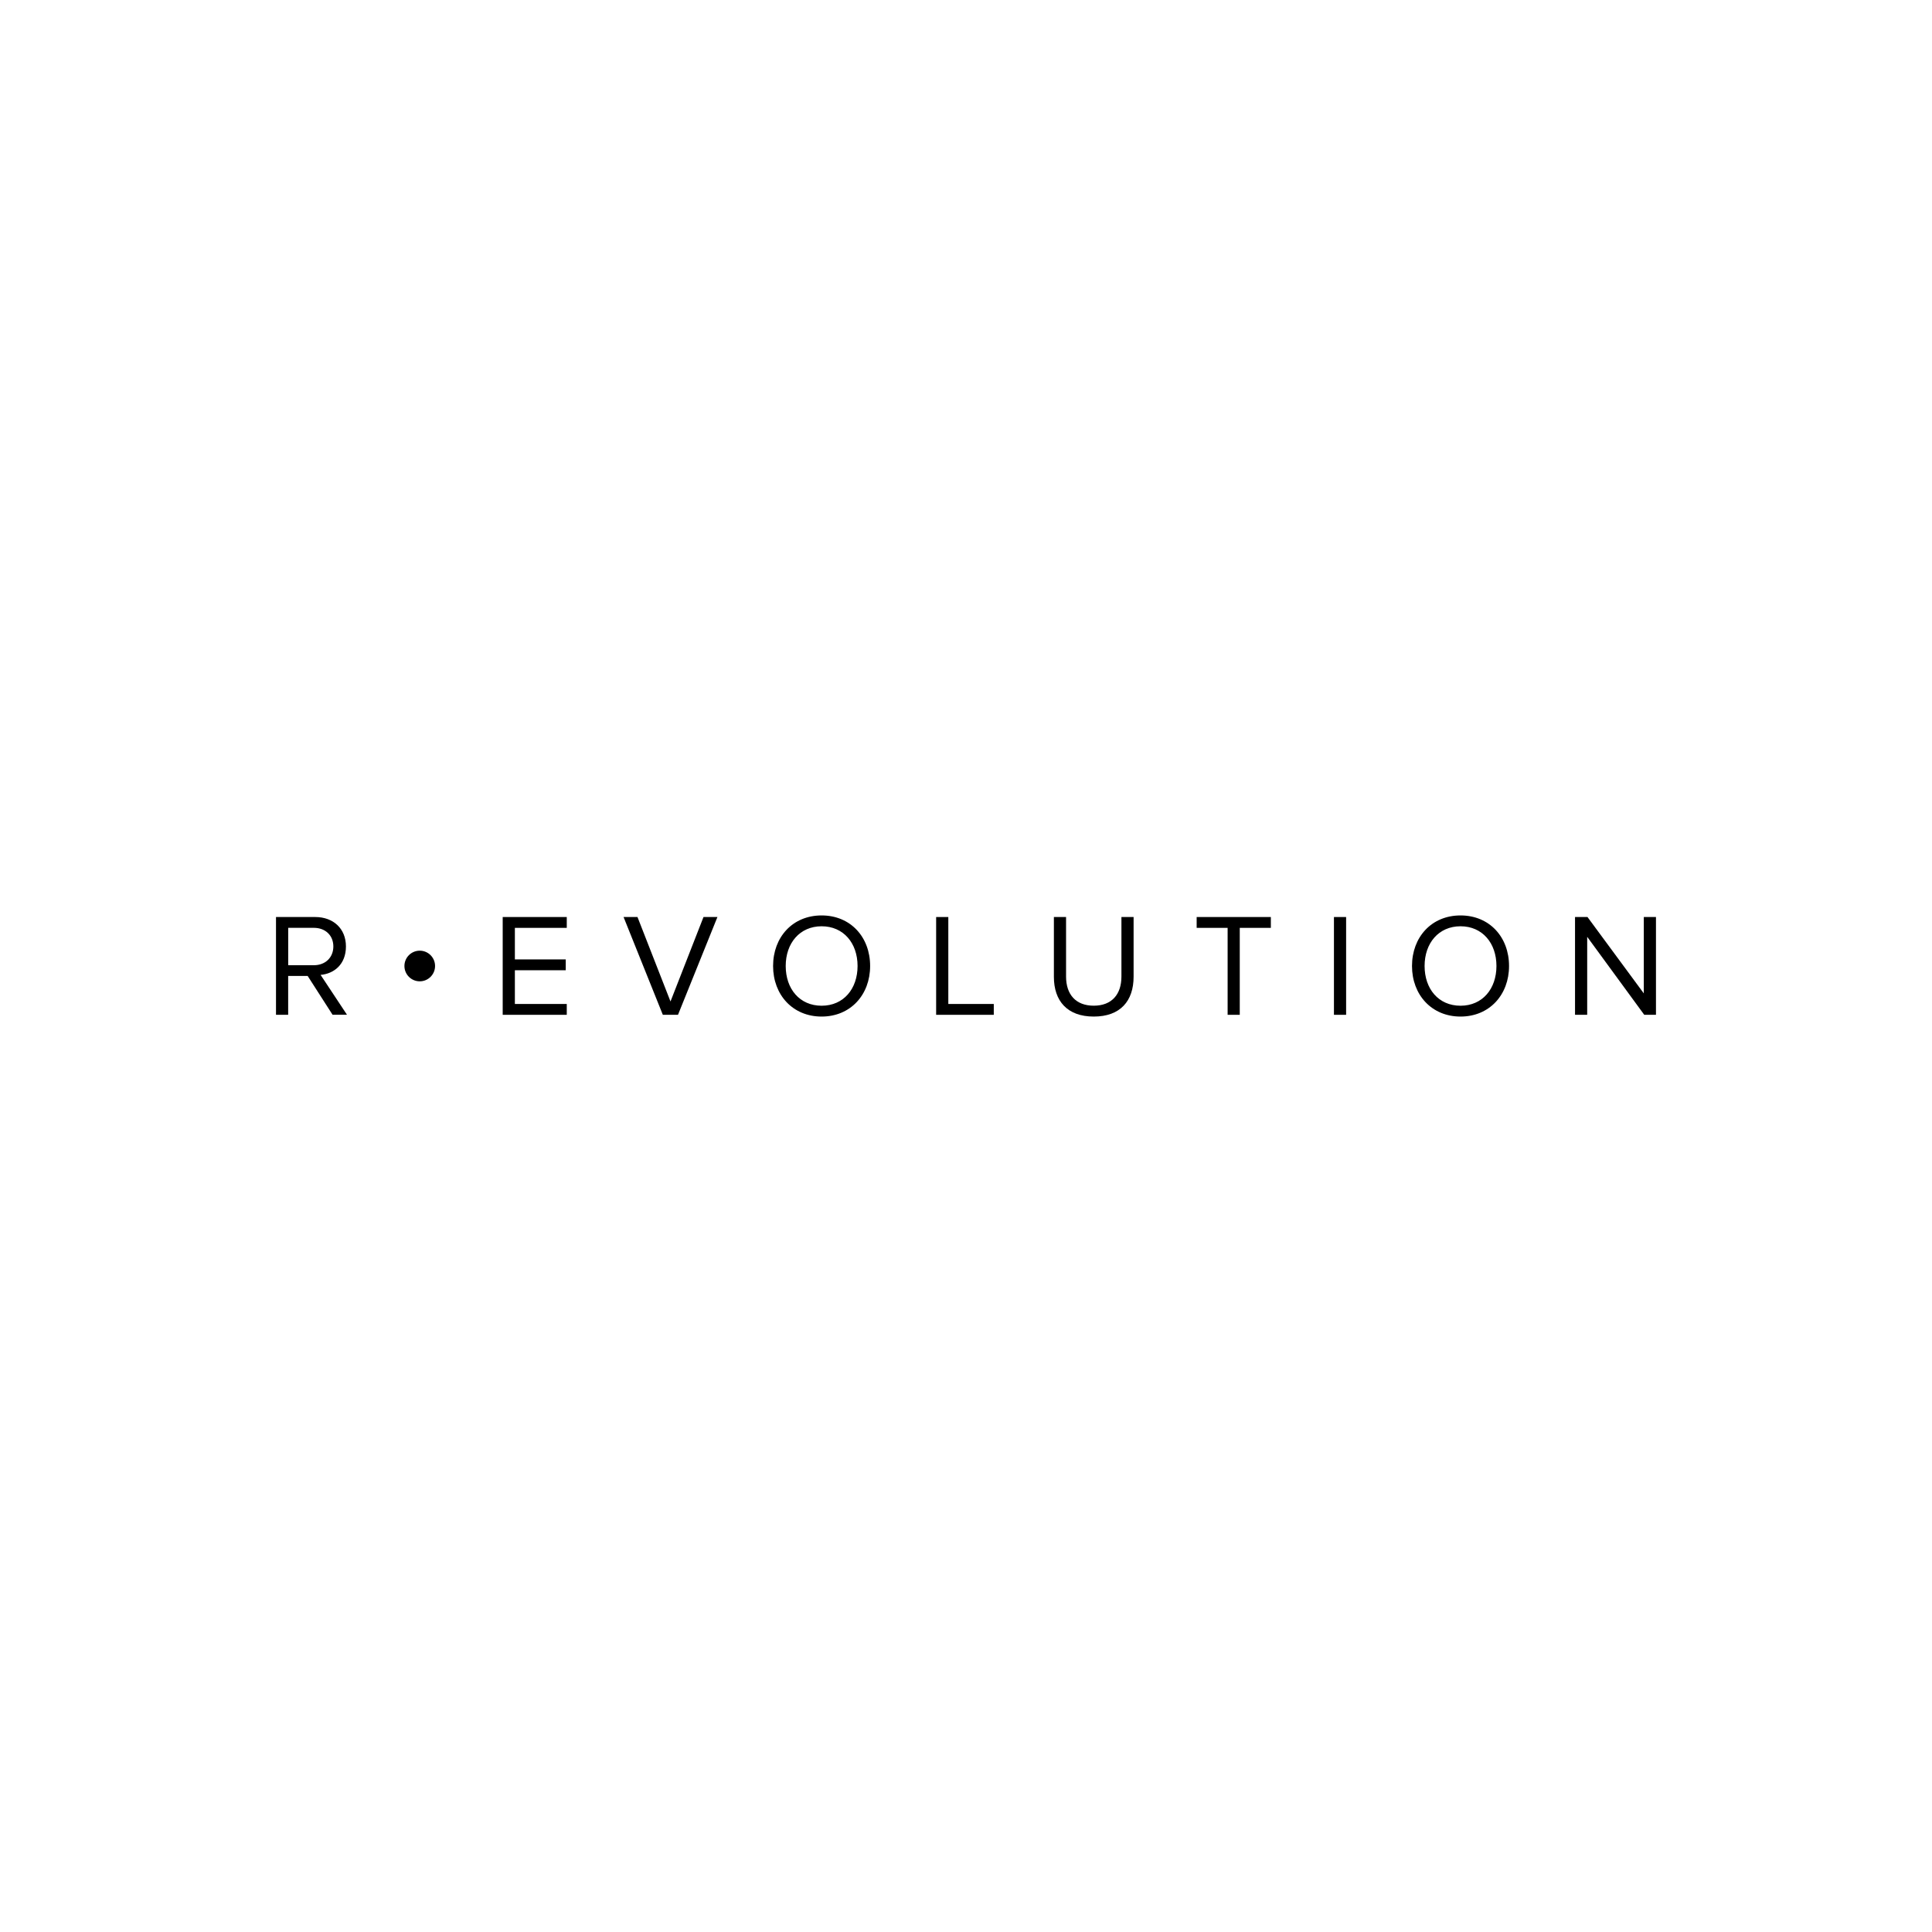
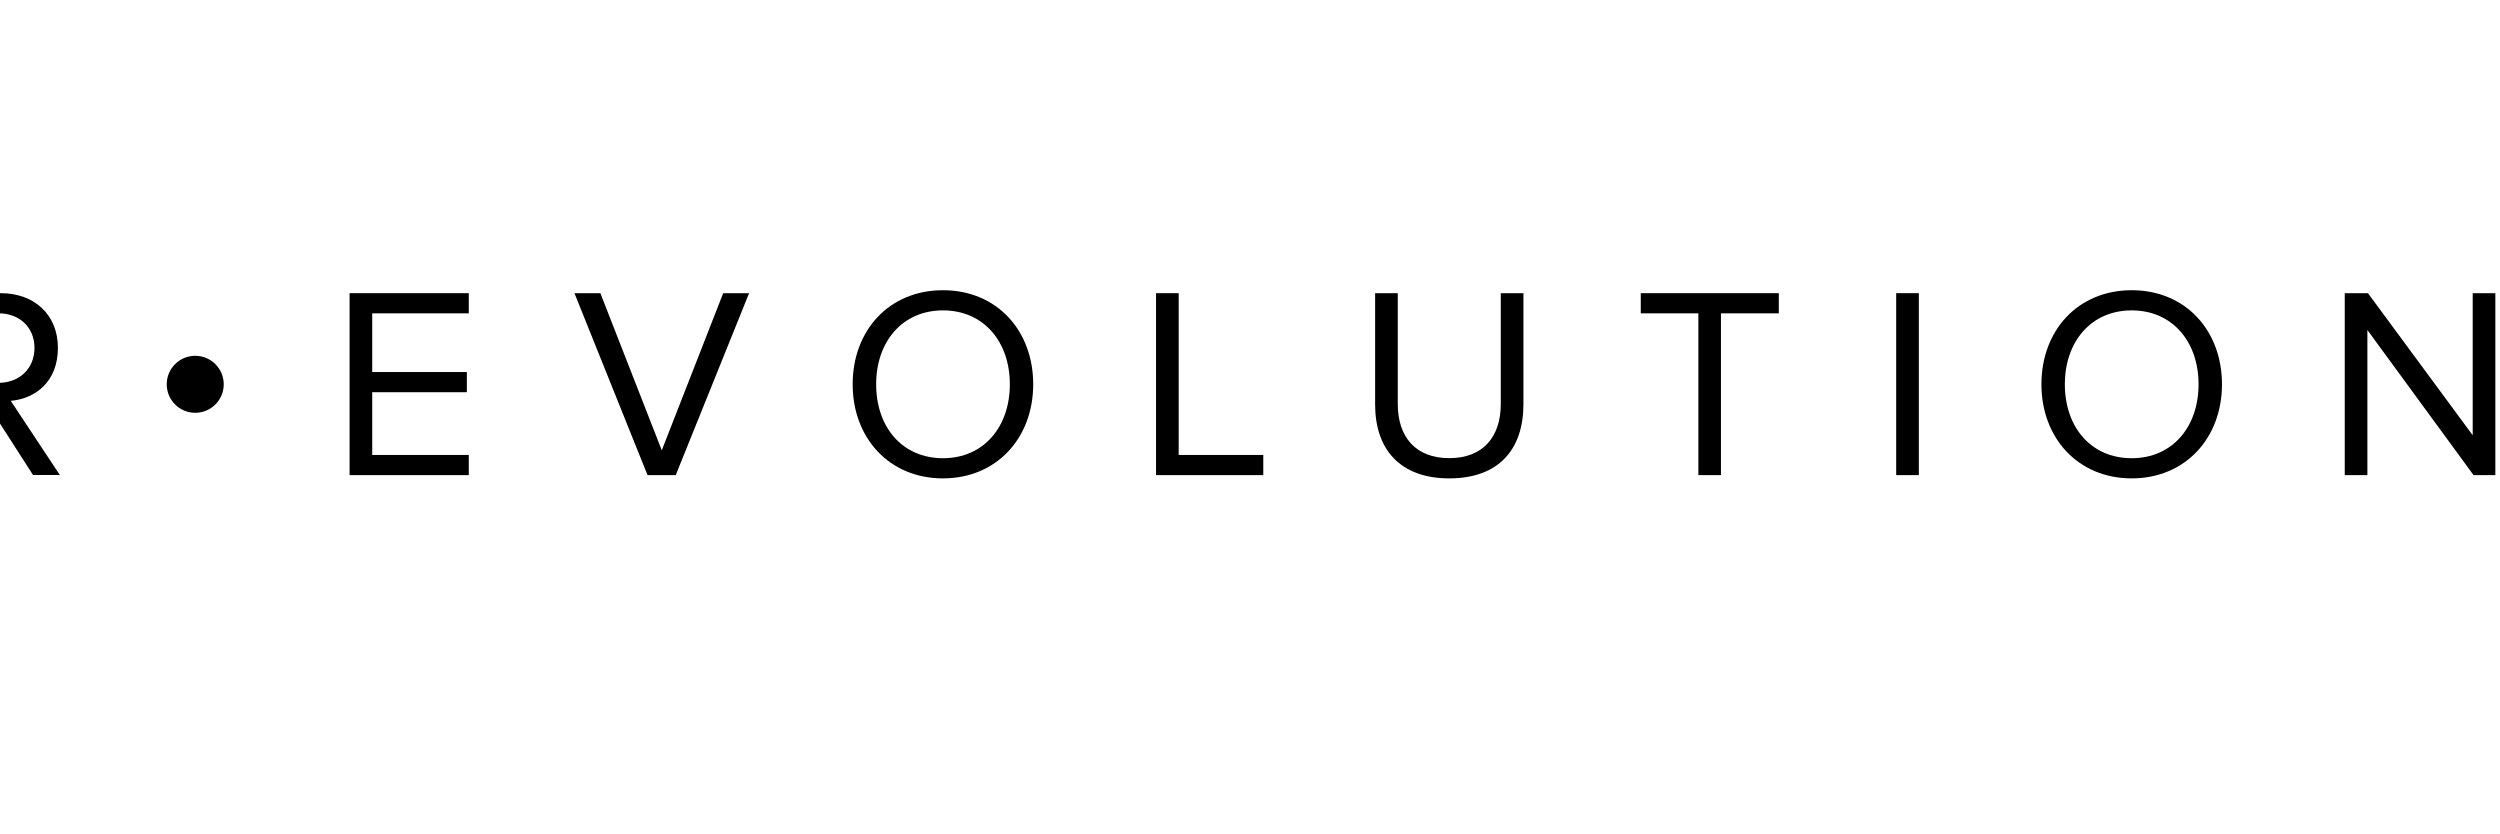
- <svg xmlns="http://www.w3.org/2000/svg" id="Layer_1" version="1.1" viewBox="0 0 595.28 595.28">
+ <svg xmlns="http://www.w3.org/2000/svg" id="Layer_1" version="1.1" viewBox="97 234 414 138">
  <g>
    <g>
      <path d="M102.48,312.68l-7.68-11.97h-6.01v11.97h-3.75v-30.13h12.1c5.5,0,9.45,3.52,9.45,9.07s-3.7,8.4-7.81,8.76l8.13,12.28h-4.42v.02ZM102.71,291.62c0-3.39-2.44-5.74-6.01-5.74h-7.9v11.52h7.9c3.57,0,6.01-2.4,6.01-5.79v.02Z" />
      <path d="M154.89,312.68v-30.13h19.74v3.34h-15.99v9.72h15.67v3.34h-15.67v10.39h15.99v3.34h-19.74v-.02Z" />
      <path d="M204.23,312.68l-12.1-30.13h4.29l10.17,26.02,10.17-26.02h4.29l-12.15,30.13h-4.66Z" />
      <path d="M238.2,297.64c0-8.89,6.01-15.58,14.95-15.58s14.95,6.69,14.95,15.58-6.06,15.58-14.95,15.58-14.95-6.69-14.95-15.58ZM264.23,297.64c0-7.05-4.33-12.24-11.07-12.24s-11.07,5.19-11.07,12.24,4.29,12.24,11.07,12.24,11.07-5.23,11.07-12.24Z" />
      <path d="M288.44,312.68v-30.13h3.75v26.79h14.01v3.34h-17.76Z" />
      <path d="M324.72,300.98v-18.43h3.75v18.34c0,5.5,2.98,8.98,8.53,8.98s8.53-3.48,8.53-8.98v-18.34h3.75v18.39c0,7.5-4.11,12.28-12.28,12.28s-12.28-4.83-12.28-12.24Z" />
      <path d="M378.25,312.68v-26.79h-9.54v-3.34h22.86v3.34h-9.58v26.79h-3.75.01Z" />
      <path d="M411.01,312.68v-30.13h3.75v30.13h-3.75Z" />
      <path d="M435.06,297.64c0-8.89,6.01-15.58,14.95-15.58s14.95,6.69,14.95,15.58-6.06,15.58-14.95,15.58-14.95-6.69-14.95-15.58ZM461.08,297.64c0-7.05-4.33-12.24-11.07-12.24s-11.07,5.19-11.07,12.24,4.29,12.24,11.07,12.24,11.07-5.23,11.07-12.24Z" />
      <path d="M506.62,312.68l-17.58-24.03v24.03h-3.75v-30.13h3.84l17.35,23.53v-23.53h3.75v30.13h-3.61Z" />
    </g>
    <circle cx="129.33" cy="297.64" r="4.72" />
  </g>
</svg>
